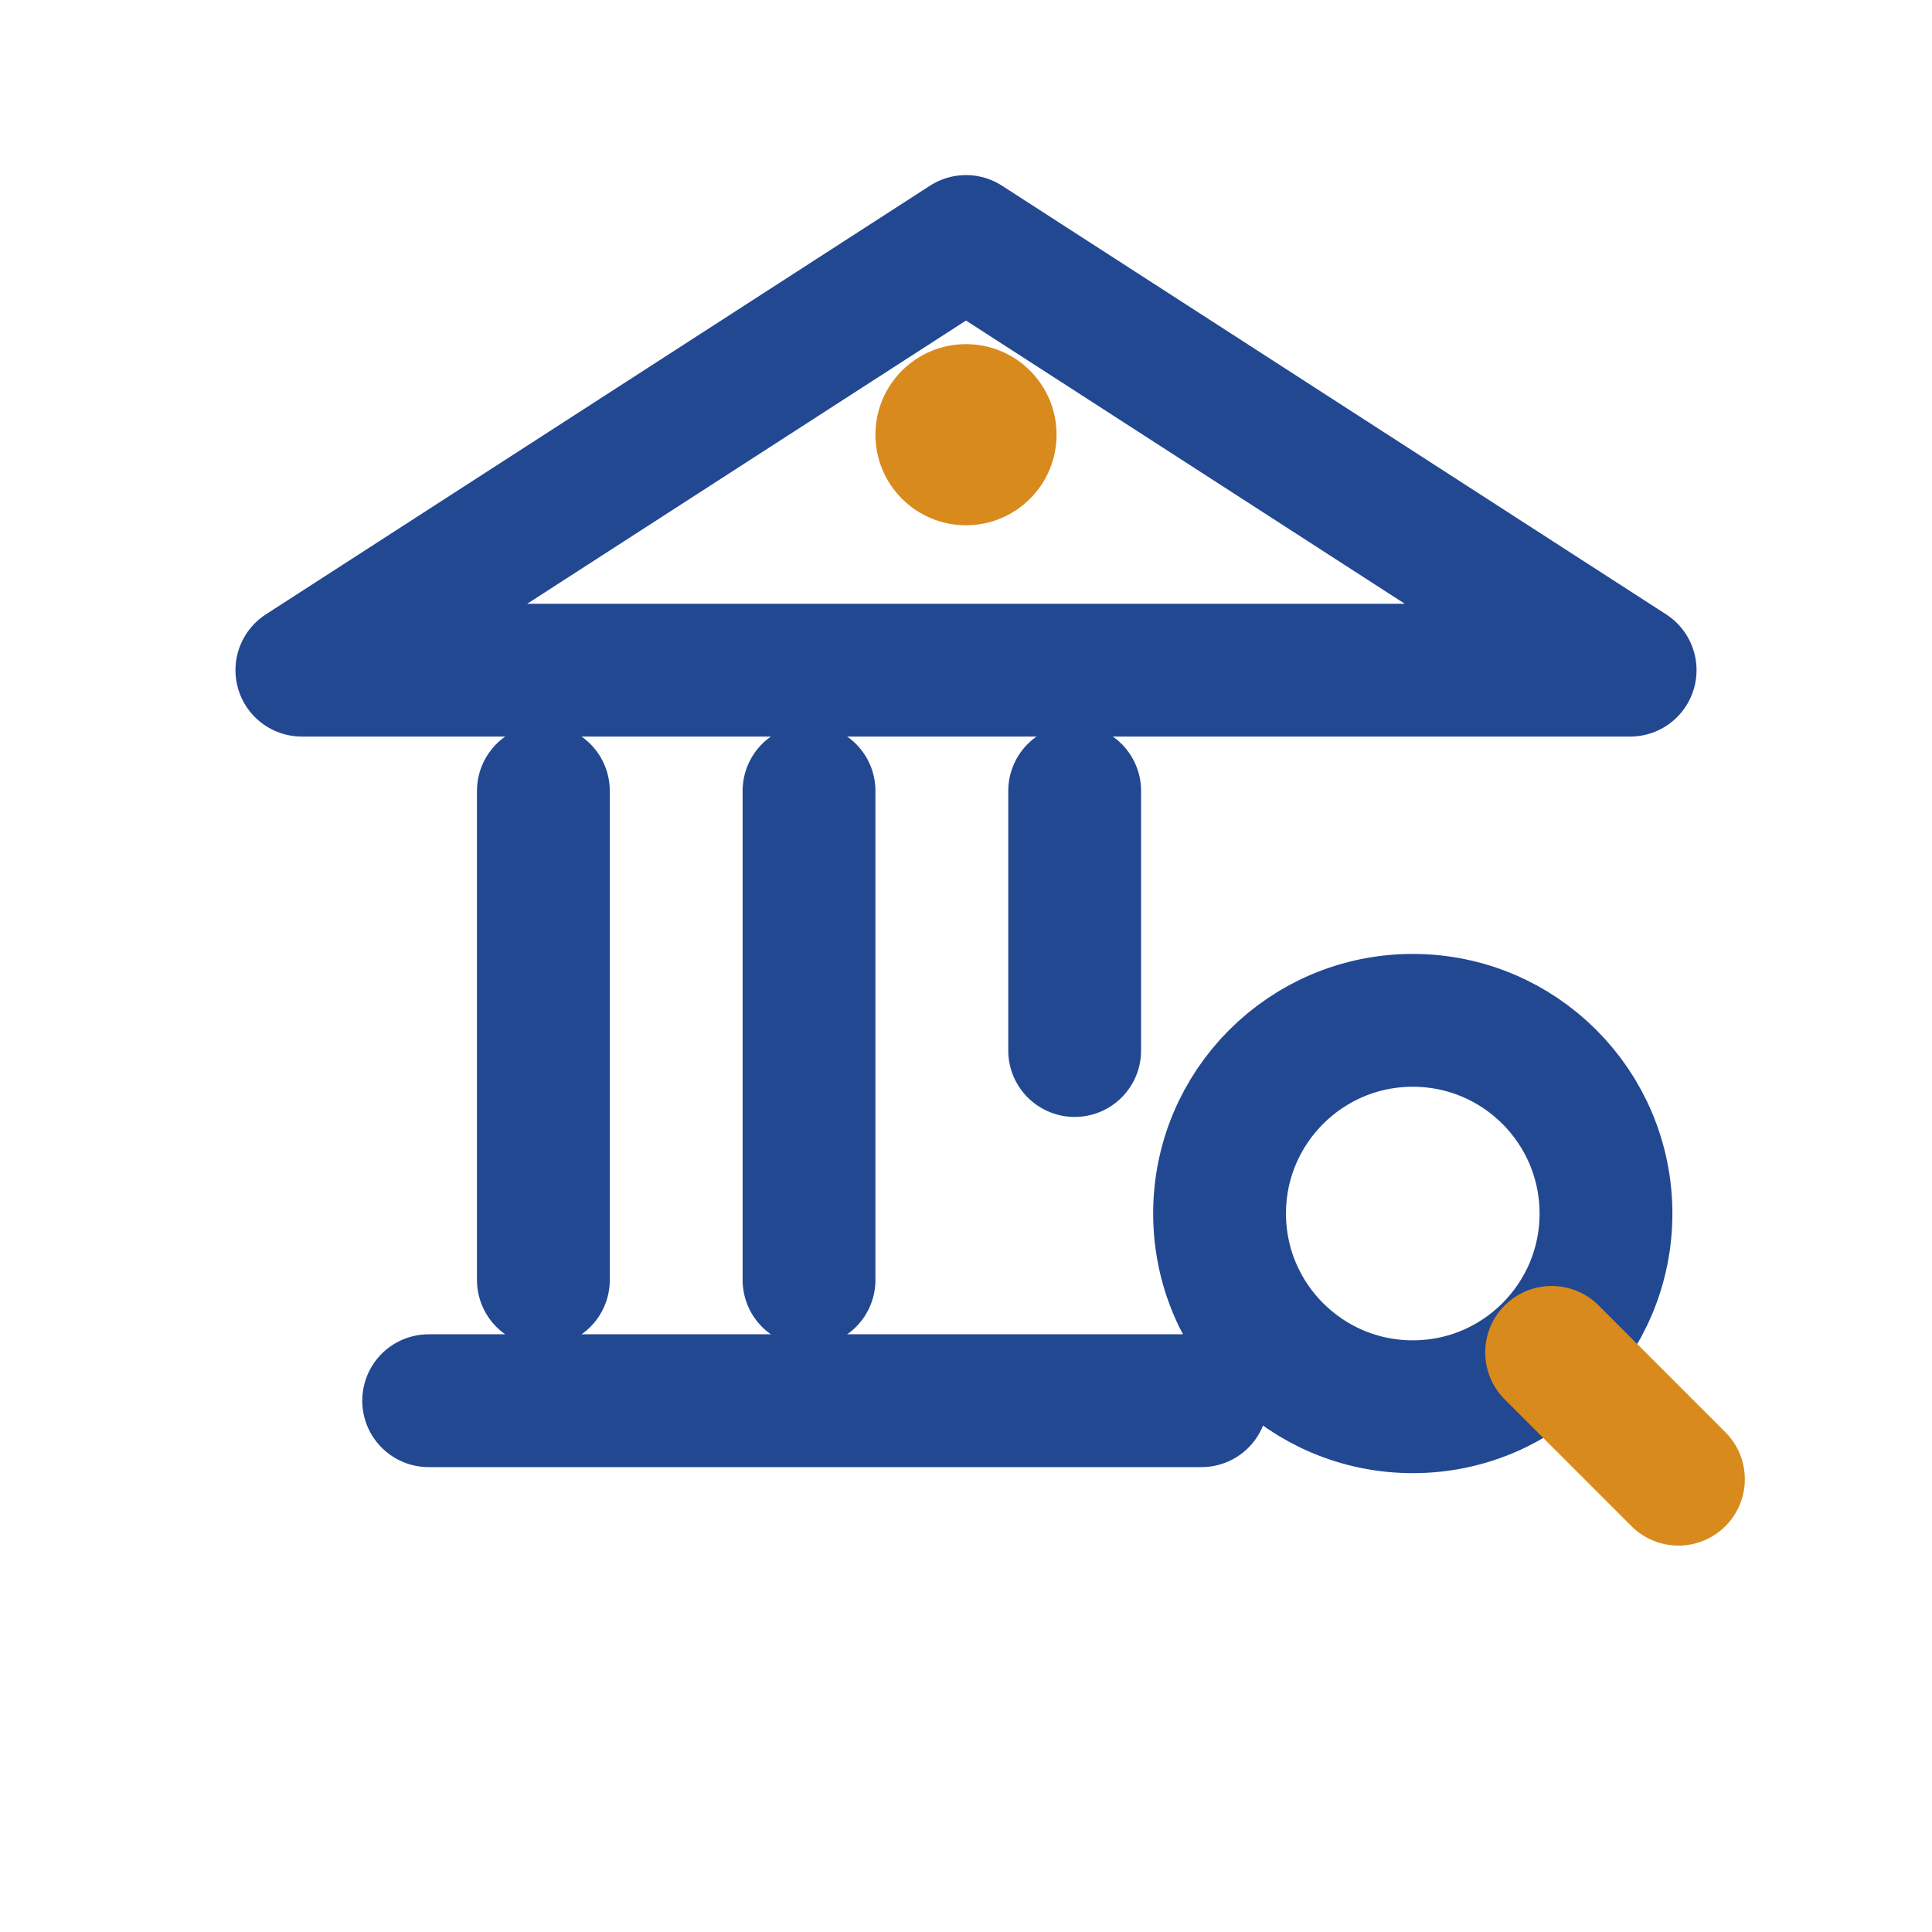
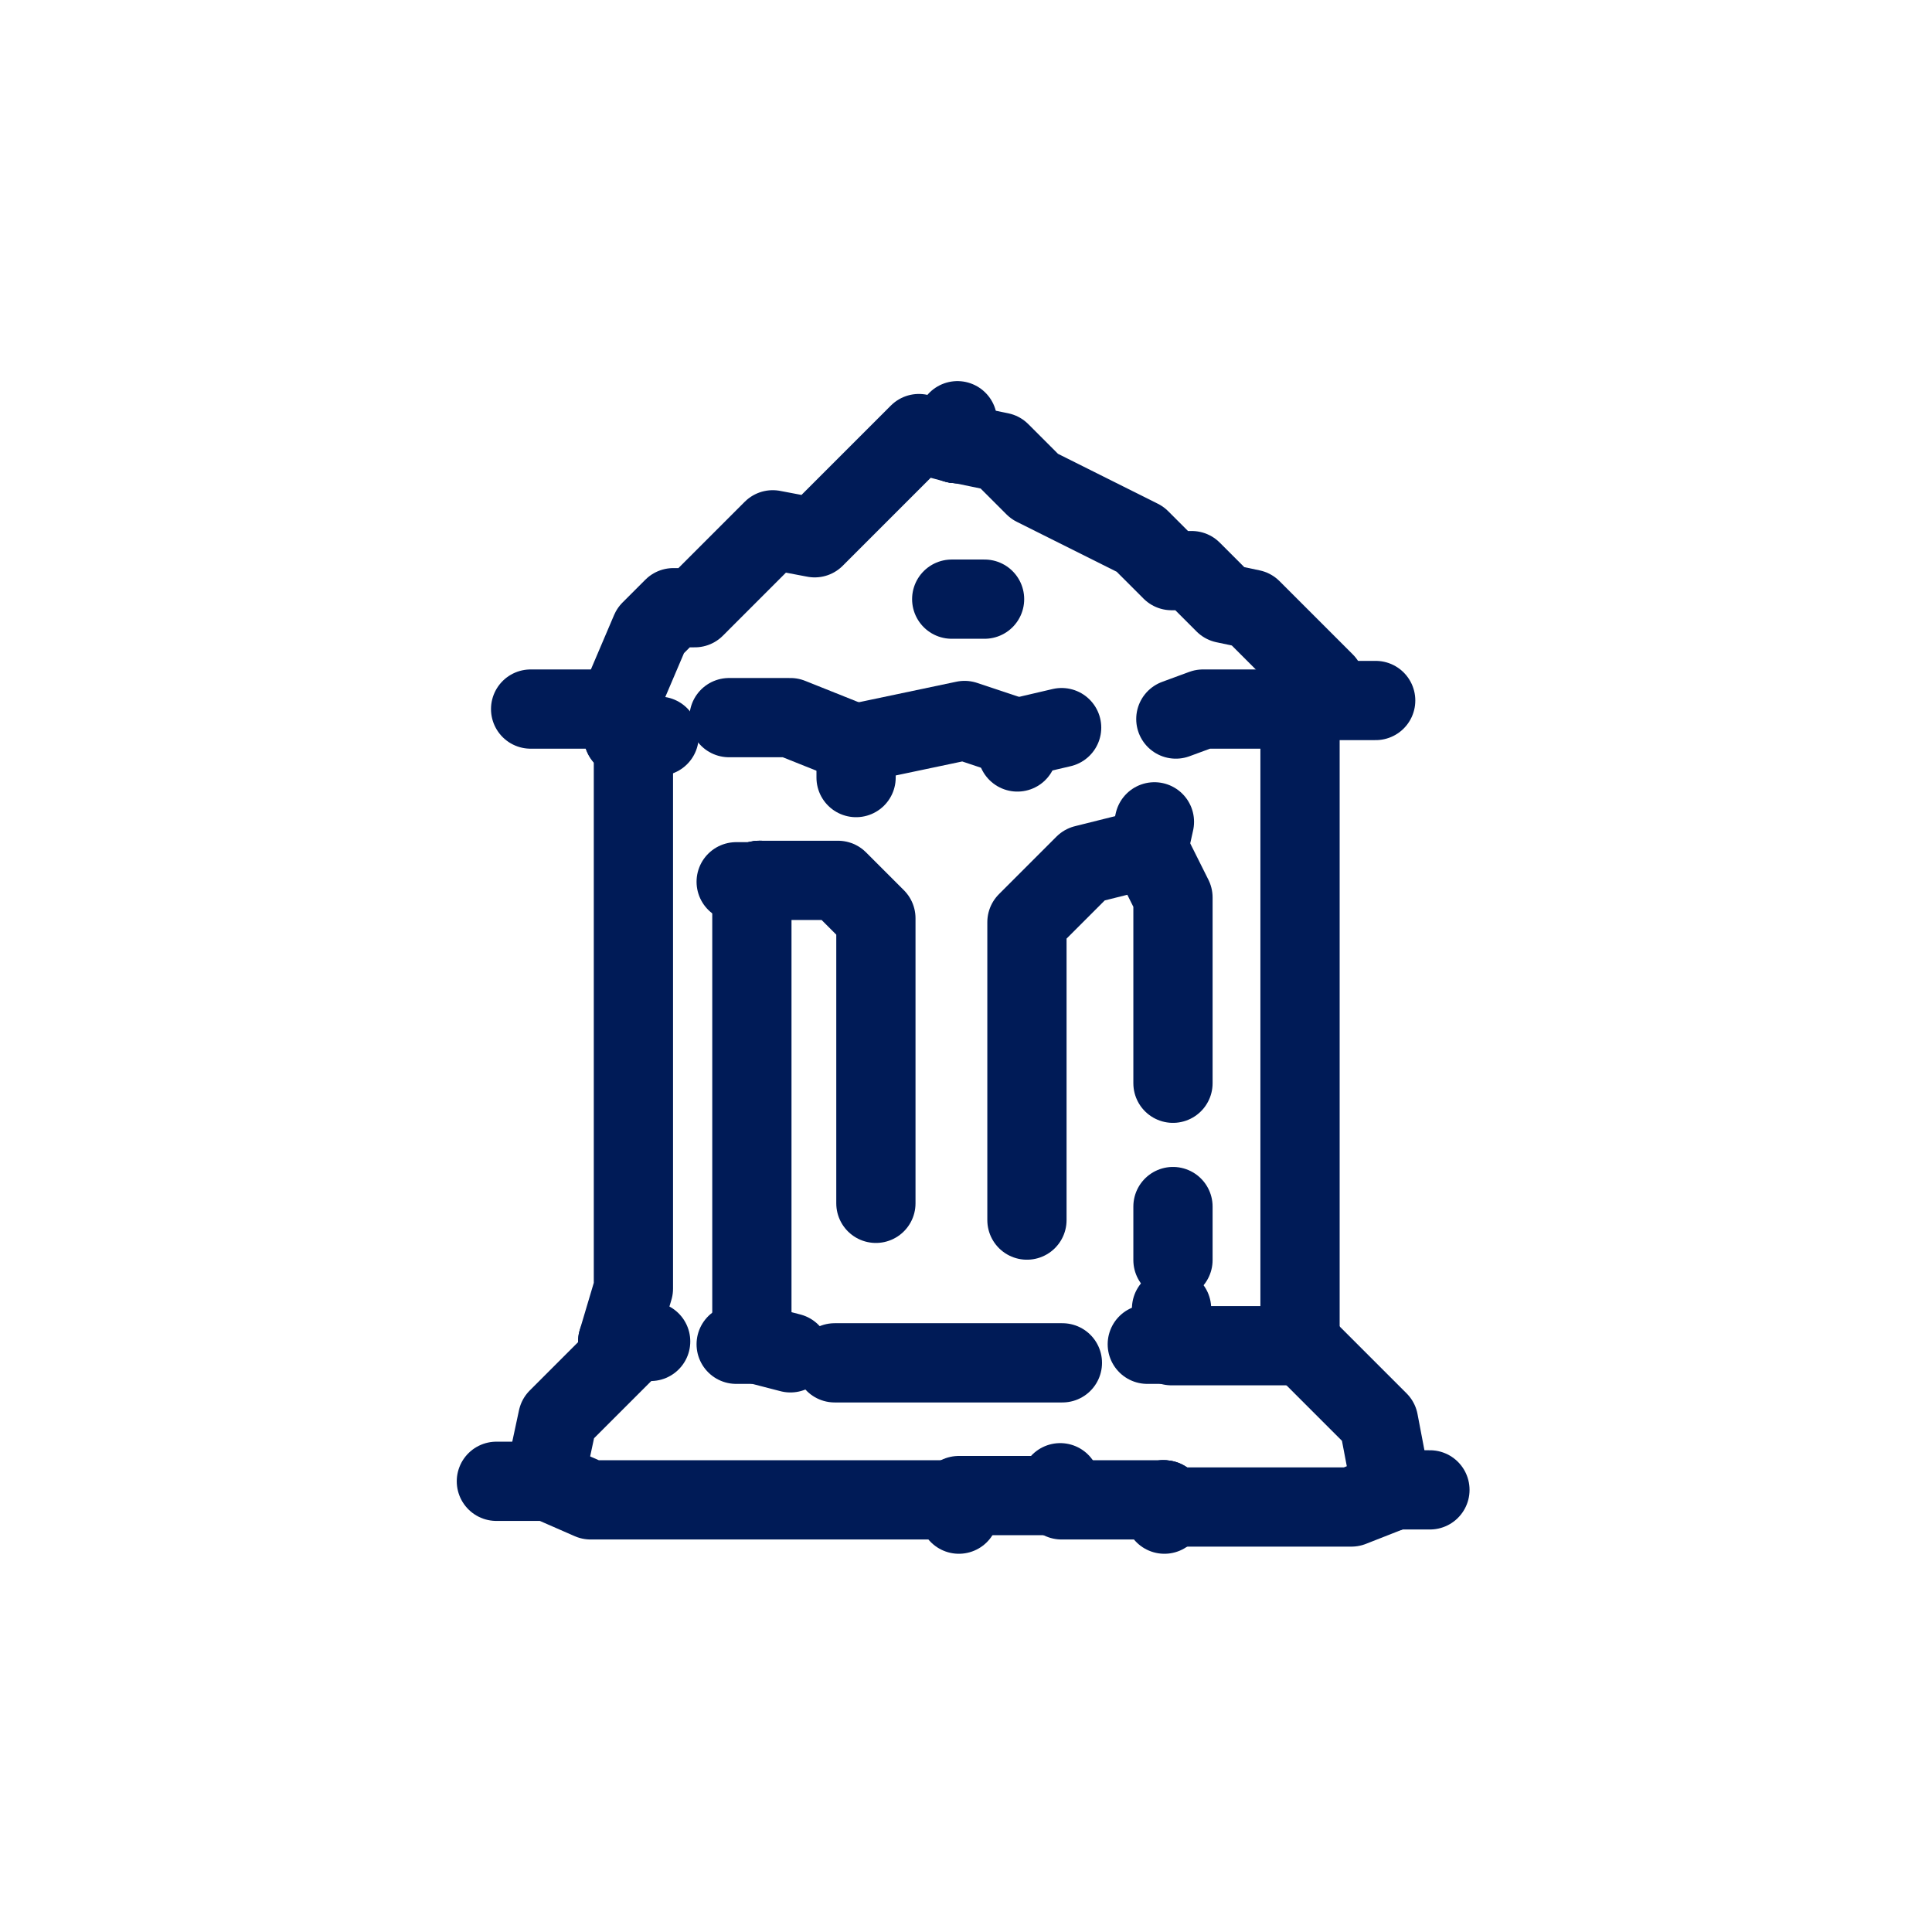
- <svg xmlns="http://www.w3.org/2000/svg" width="32" height="32" viewBox="0 0 32 32" fill="none">
-   <path d="M5 11.1L16 4L27 11.1H5Z" stroke="#234892" stroke-width="2.2" stroke-linecap="round" stroke-linejoin="round" />
-   <path d="M9 13.1V21.2M13.4 13.1V21.2M17.8 13.1V17.4" stroke="#234892" stroke-width="2.2" stroke-linecap="round" />
-   <path d="M7.1 23.2H19.9" stroke="#234892" stroke-width="2.2" stroke-linecap="round" />
-   <circle cx="23.4" cy="20.1" r="3.2" stroke="#234892" stroke-width="2.2" />
-   <path d="M25.7 22.4L27.8 24.5" stroke="#D88A1D" stroke-width="2.2" stroke-linecap="round" />
-   <circle cx="16" cy="7.2" r="1.5" fill="#D88A1D" />
+ <svg xmlns="http://www.w3.org/2000/svg" width="1024" height="1024" viewBox="0 0 1024 1024">
+   <g fill="none" stroke="#001B57" stroke-width="42" stroke-linecap="round" stroke-linejoin="round">
+     <path d="M 689.80 713.25 L 690.55 712.49" />
+     <path d="M 689.80 713.25 L 639.17 713.25 L 620.88 713.25" />
+     <path d="M 689.80 713.25 L 690.55 713.25" />
+     <path d="M 453.74 393.97 L 452.99 393.97" />
+     <path d="M 453.74 393.97 L 511.24 381.87 L 538.48 390.95" />
+     <path d="M 453.74 393.97 L 452.99 394.73" />
+     <path d="M 327.39 376.57 L 326.64 375.82" />
+     <path d="M 327.39 376.57 L 327.39 375.82" />
+     <path d="M 327.39 376.57 L 330.42 388.68" />
+     <path d="M 418.94 717.03 L 398.51 711.74" />
+     <path d="M 620.95 710.98 L 620.95 693.58" />
+     <path d="M 620.95 710.98 L 620.19 711.74" />
+     <path d="M 620.95 710.98 L 620.95 711.74" />
+     <path d="M 608.84 449.96 L 608.84 449.20" />
+     <path d="M 608.84 449.96 L 608.09 449.96" />
+     <path d="M 608.84 449.96 L 621.70 475.68 L 621.70 574.14" />
+     <path d="M 623.22 381.11 L 637.59 375.82 L 688.49 375.82" />
+     <path d="M 521.84 317.56 L 504.43 317.56" />
+     <path d="M 737.46 789.66 L 737.46 788.91" />
+     <path d="M 737.46 789.66 L 738.22 789.66" />
+     <path d="M 737.46 789.66 L 737.46 790.42" />
+     <path d="M 757.89 789.66 L 738.22 789.66" />
+     <path d="M 616.41 794.96 L 562.64 794.96" />
+     <path d="M 616.41 794.96 L 617.16 794.96" />
+     <path d="M 616.41 794.96 L 616.41 795.72" />
+     <path d="M 621.70 667.86 L 621.70 639.50" />
+     <path d="M 263.09 785.12 L 288.06 785.12" />
+     <path d="M 697.36 366.74 L 697.36 365.98" />
+     <path d="M 697.36 366.74 L 698.12 366.74" />
+     <path d="M 697.36 366.74 L 697.36 367.49" />
+     <path d="M 689.04 381.11 L 688.28 380.36" />
+     <path d="M 689.04 381.11 L 689.04 380.36" />
+     <path d="M 689.04 381.11 L 689.80 380.36" />
+     <path d="M 689.04 381.11 L 689.04 639.15 L 689.04 681.72 L 689.04 712.53" />
+     <path d="M 561.93 785.88 L 561.93 791.93" />
+     <path d="M 507.46 794.96 L 313.02 794.96 L 288.81 784.37" />
+     <path d="M 507.46 794.96 L 508.22 794.96" />
+     <path d="M 507.46 794.96 L 507.46 795.72" />
+     <path d="M 737.46 790.42 L 738.22 789.66" />
+     <path d="M 737.46 790.42 L 716.28 798.74 L 617.09 798.74" />
+     <path d="M 398.51 711.74 L 398.51 710.98" />
+     <path d="M 398.51 711.74 L 397.76 711.74" />
+     <path d="M 327.39 375.06 L 344.80 334.20 L 356.90 322.10 L 368.28 322.10 L 409.56 280.81 L 431.80 285.03 L 487.03 229.80 L 506.70 235.09" />
+     <path d="M 327.39 375.06 L 326.64 375.82" />
+     <path d="M 327.39 375.06 L 327.39 375.82" />
+     <path d="M 453.74 412.13 L 453.74 394.71" />
+     <path d="M 507.46 235.09 L 507.46 234.34" />
+     <path d="M 507.46 235.09 L 506.70 235.09" />
+     <path d="M 507.46 235.09 L 508.22 235.09" />
+     <path d="M 538.48 390.95 L 539.24 390.95" />
+     <path d="M 538.48 390.95 L 539.24 391.70" />
+     <path d="M 288.05 784.37 L 288.81 783.61" />
+     <path d="M 288.05 784.37 L 288.81 784.37" />
+     <path d="M 539.24 391.70 L 539.24 390.95" />
+     <path d="M 539.24 391.70 L 539.99 390.95" />
+     <path d="M 539.24 391.70 L 539.24 398.56" />
+     <path d="M 288.81 783.61 L 295.62 751.84 L 332.22 715.24" />
+     <path d="M 288.81 783.61 L 288.81 784.37" />
+     <path d="M 452.99 393.97 L 418.94 380.36 L 386.40 380.36" />
+     <path d="M 452.99 393.97 L 452.99 394.73" />
+     <path d="M 608.09 449.96 L 608.84 449.20" />
+     <path d="M 608.09 449.96 L 574.80 458.28 L 544.30 488.78 L 544.30 646.67" />
+     <path d="M 539.99 390.95 L 539.24 390.95" />
+     <path d="M 539.99 390.95 L 562.69 385.65" />
+     <path d="M 390.19 467.36 L 402.32 467.36" />
+     <path d="M 690.55 713.25 L 690.55 712.49" />
+     <path d="M 690.55 713.25 L 730.68 753.38 L 737.46 788.91" />
+     <path d="M 561.93 792.69 L 561.93 791.93" />
+     <path d="M 561.93 792.69 L 561.18 792.69" />
+     <path d="M 561.93 792.69 L 562.69 792.69" />
+     <path d="M 737.46 788.91 L 738.22 789.66" />
+     <path d="M 326.64 375.82 L 281.24 375.82" />
+     <path d="M 326.64 375.82 L 327.39 375.82" />
+     <path d="M 617.16 802.53 L 617.16 795.68" />
+     <path d="M 330.42 389.43 L 330.42 388.68" />
+     <path d="M 330.42 389.43 L 331.18 389.43" />
+     <path d="M 330.42 389.43 L 330.42 390.19" />
+     <path d="M 508.22 802.53 L 508.22 795.68" />
+     <path d="M 689.04 380.36 L 688.28 380.36" />
+     <path d="M 689.04 380.36 L 689.80 380.36" />
+     <path d="M 729.14 371.28 L 697.79 371.28" />
+     <path d="M 616.41 795.72 L 617.16 794.96" />
+     <path d="M 698.12 366.74 L 697.36 365.98" />
+     <path d="M 698.12 366.74 L 697.36 367.49" />
+     <path d="M 697.36 367.49 L 689.80 380.36" />
+     <path d="M 403.05 466.61 L 444.16 466.61 L 464.24 486.69 L 464.24 637.79" />
+     <path d="M 403.05 466.61 L 402.30 466.61" />
+     <path d="M 403.05 466.61 L 403.05 467.36" />
+     <path d="M 506.70 235.09 L 507.46 234.34" />
+     <path d="M 608.84 449.20 L 611.87 435.59" />
+     <path d="M 507.46 795.72 L 508.22 794.96" />
+     <path d="M 398.51 710.98 L 398.51 467.32" />
+     <path d="M 398.51 710.98 L 397.76 711.74" />
+     <path d="M 507.46 234.34 L 507.46 222.99" />
+     <path d="M 507.46 234.34 L 508.22 235.09" />
+     <path d="M 620.95 711.74 L 620.19 711.74" />
+     <path d="M 442.39 722.33 L 563.09 722.33" />
+     <path d="M 608.09 712.49 L 620.21 712.49" />
+     <path d="M 508.22 235.09 L 530.16 239.63 L 548.32 257.79 L 604.30 285.78 L 620.96 302.44 L 631.64 302.44 L 649.05 319.85 L 663.32 322.86 L 702.17 361.71" />
+     <path d="M 561.18 792.69 L 561.93 791.93" />
+     <path d="M 561.18 792.69 L 508.17 792.69" />
+     <path d="M 390.19 712.49 L 397.79 712.49" />
+     <path d="M 561.93 791.93 L 562.69 792.69" />
+     <path d="M 327.39 710.98 L 335.72 682.99 L 335.72 390.14" />
+     <path d="M 327.39 710.98 L 344.86 710.98" />
+     <path d="M 349.34 390.19 L 331.16 390.19" />
+     <path d="M 330.42 388.68 L 331.18 389.43" />
+     <path d="M 402.30 466.61 L 403.05 467.36" />
+     <path d="M 331.18 389.43 L 330.42 390.19" />
+   </g>
</svg>
